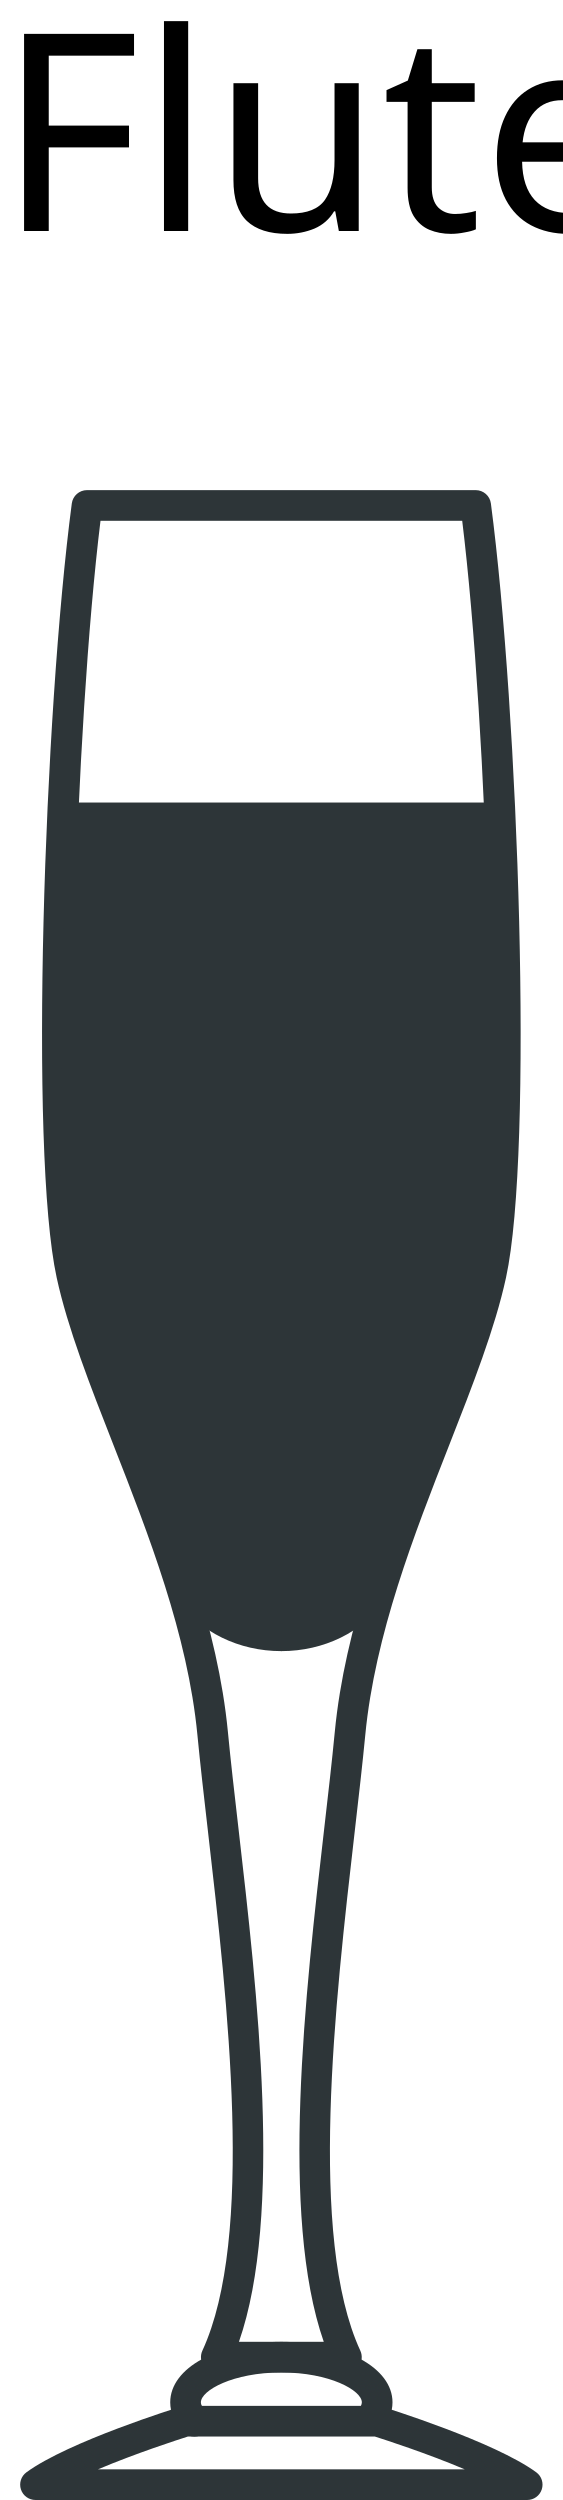
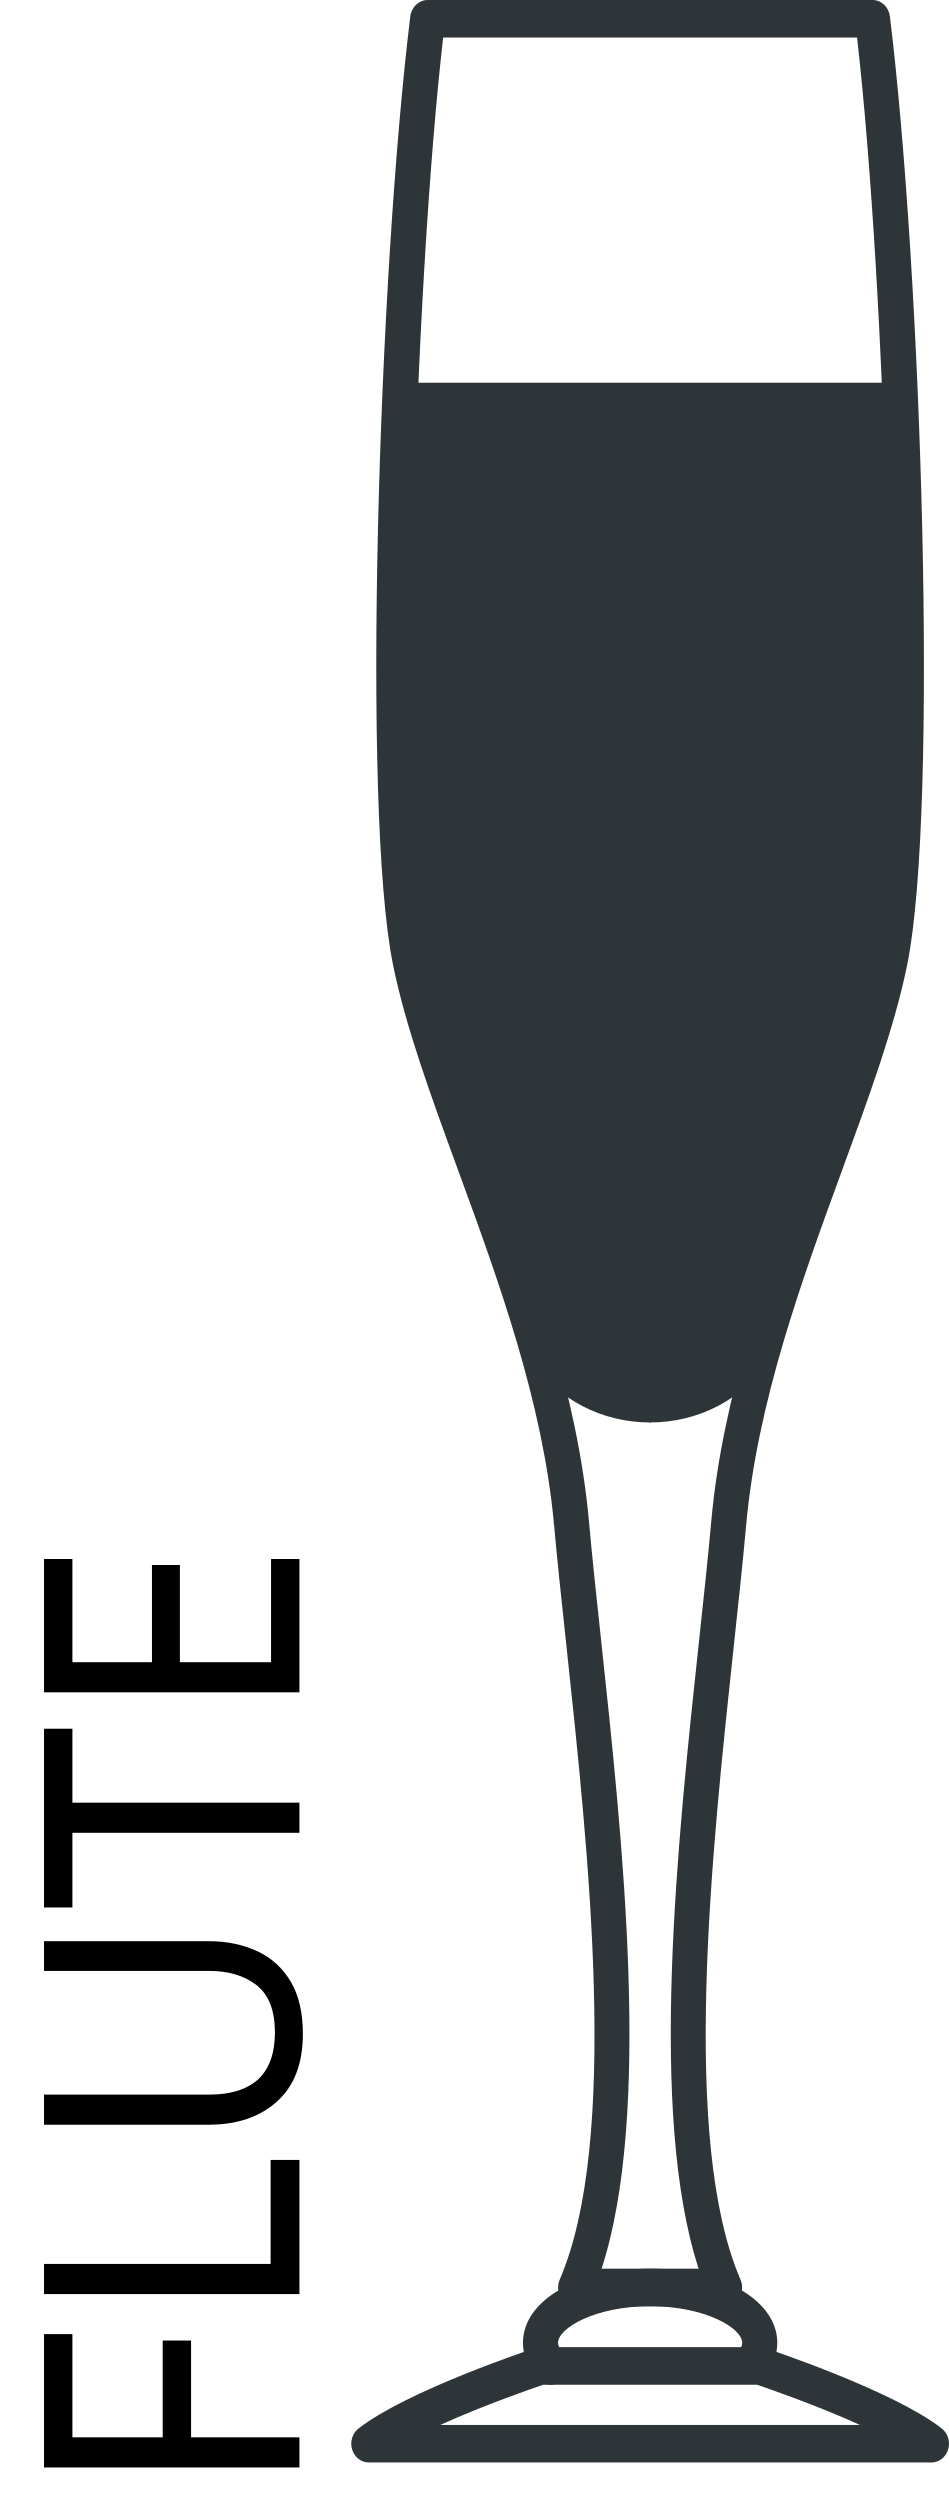
- <svg xmlns="http://www.w3.org/2000/svg" version="1.1" id="XMLID_2_" x="0px" y="0px" viewBox="0 0 36.701 163.065" enable-background="new 0 0 36.701 163.065" xml:space="preserve">
+ <svg xmlns="http://www.w3.org/2000/svg" version="1.1" id="XMLID_1_" x="0px" y="0px" viewBox="0 0 34.486 90.852" enable-background="new 0 0 34.486 90.852" xml:space="preserve">
  <g id="serve-flute">
-     <text transform="matrix(1 0 0 1 -0.1798 15.0668)" font-family="'MyriadPro-BoldCond'" font-size="18px">Flute</text>
+     <text transform="matrix(5.718949e-17 -0.934 1 6.123234e-17 10.8813 90.8518)" font-family="'MyriadPro-BoldCond'" font-size="13px">FLUTE</text>
    <g>
      <g id="glass-flute.svg_2_">
        <g>
          <g>
-             <path fill="#2D3538" d="M34.387,163.065H2.316c-0.433,0-0.816-0.278-0.951-0.69       c-0.134-0.411,0.011-0.862,0.36-1.117c2.731-1.999,9.782-4.195,10.081-4.288       c0.096-0.03,0.196-0.045,0.296-0.045h12.498c0.1,0,0.2,0.015,0.296,0.045       c0.299,0.093,7.351,2.289,10.082,4.288c0.349,0.255,0.494,0.706,0.359,1.117       C35.203,162.787,34.819,163.065,34.387,163.065z M6.39,161.065h23.924c-2.478-1.048-5.219-1.935-5.867-2.14       h-12.19C11.608,159.132,8.867,160.018,6.39,161.065z" />
+             <path fill="#2D3538" d="M33.849,89.489H13.403c-0.276,0-0.52-0.19-0.606-0.471       c-0.086-0.281,0.007-0.589,0.23-0.763c1.741-1.365,6.237-2.864,6.427-2.927       c0.061-0.021,0.125-0.031,0.189-0.031h7.968c0.064,0,0.128,0.01,0.189,0.031       c0.191,0.063,4.687,1.562,6.427,2.927c0.222,0.174,0.315,0.482,0.229,0.763       C34.369,89.299,34.125,89.489,33.849,89.489z M15.999,88.124H31.252c-1.58-0.715-3.328-1.321-3.741-1.461       h-7.772C19.327,86.804,17.579,87.408,15.999,88.124z" />
          </g>
          <g>
-             <path fill="#2D3538" d="M22.596,154.747h-8.489c-0.341,0-0.659-0.174-0.842-0.461       c-0.183-0.287-0.208-0.648-0.066-0.958c3.415-7.399,1.652-22.702,0.365-33.875       c-0.264-2.295-0.509-4.423-0.688-6.288c-0.627-6.547-3.202-13.114-5.474-18.909       c-1.536-3.916-2.986-7.615-3.705-10.921c-1.804-8.297-0.811-36.842,0.986-50.496       c0.065-0.497,0.489-0.87,0.991-0.87h25.354c0.502,0,0.926,0.372,0.991,0.87       c1.797,13.654,2.79,42.199,0.986,50.496c-0.719,3.306-2.169,7.004-3.705,10.921       c-2.272,5.795-4.847,12.362-5.474,18.909c-0.179,1.865-0.424,3.994-0.688,6.289       c-1.287,11.173-3.05,26.475,0.365,33.874c0.143,0.309,0.118,0.671-0.066,0.958       C23.254,154.573,22.936,154.747,22.596,154.747z M15.585,152.747h5.533c-2.877-8.25-1.205-22.762,0.034-33.522       c0.263-2.28,0.507-4.396,0.684-6.251c0.653-6.824,3.283-13.531,5.603-19.448       c1.505-3.84,2.927-7.466,3.612-10.616c1.696-7.803,0.727-35.653-0.903-48.941H6.555       C4.925,47.257,3.955,75.107,5.651,82.91c0.685,3.149,2.107,6.777,3.612,10.616       c2.32,5.917,4.949,12.624,5.603,19.448c0.177,1.855,0.421,3.97,0.684,6.25       C16.79,129.985,18.461,144.497,15.585,152.747z" />
+             <path fill="#2D3538" d="M26.332,83.811h-5.412c-0.217,0-0.42-0.119-0.537-0.315c-0.117-0.196-0.133-0.443-0.042-0.654       c2.177-5.051,1.053-15.497,0.233-23.124c-0.168-1.567-0.325-3.019-0.439-4.292       c-0.4-4.469-2.041-8.952-3.49-12.908c-0.979-2.673-1.904-5.198-2.362-7.455       c-1.15-5.664-0.517-25.149,0.628-34.469C14.953,0.254,15.223,0,15.543,0h16.164c0.32,0,0.59,0.254,0.632,0.594       c1.146,9.32,1.779,28.806,0.629,34.469c-0.458,2.257-1.383,4.781-2.362,7.455       c-1.448,3.956-3.09,8.439-3.49,12.908c-0.114,1.273-0.27,2.726-0.439,4.293       c-0.821,7.627-1.944,18.072,0.233,23.123c0.091,0.211,0.075,0.458-0.042,0.654       C26.752,83.692,26.549,83.811,26.332,83.811z M21.862,82.445h3.527c-1.834-5.632-0.768-15.537,0.022-22.883       c0.168-1.557,0.323-3.001,0.436-4.267c0.417-4.658,2.093-9.237,3.572-13.276       c0.96-2.621,1.866-5.097,2.303-7.247c1.081-5.326,0.463-24.337-0.576-33.408H16.105       c-1.039,9.071-1.658,28.082-0.576,33.408c0.437,2.15,1.343,4.626,2.303,7.247       c1.479,4.039,3.155,8.617,3.572,13.276c0.113,1.266,0.268,2.71,0.436,4.266       C22.63,66.908,23.696,76.814,21.862,82.445z" />
          </g>
          <g>
-             <path fill="#2D3538" d="M18.351,107.696c-2.772,0-5.298-1.237-6.759-3.309c-0.159-0.226-0.105-0.538,0.121-0.696       c0.225-0.161,0.537-0.104,0.697,0.12c1.273,1.807,3.495,2.885,5.941,2.885c2.447,0,4.668-1.078,5.942-2.885       c0.16-0.225,0.472-0.281,0.697-0.12c0.226,0.158,0.28,0.471,0.121,0.696       C23.649,106.459,21.123,107.696,18.351,107.696z" />
+             <path fill="#2D3538" d="M23.625,51.693c-1.767,0-3.378-0.845-4.309-2.259c-0.102-0.154-0.067-0.367,0.077-0.475       c0.143-0.11,0.342-0.071,0.444,0.082c0.812,1.233,2.228,1.969,3.788,1.969c1.56,0,2.976-0.736,3.788-1.969       c0.102-0.153,0.301-0.192,0.444-0.082c0.144,0.108,0.178,0.321,0.077,0.475       C27.003,50.848,25.393,51.693,23.625,51.693z" />
          </g>
          <g>
-             <path fill="#2D3538" d="M12.676,158.93c-0.259,0-0.519-0.101-0.714-0.301c-0.562-0.573-0.859-1.243-0.859-1.935       c0-2.25,3.116-3.947,7.249-3.947c4.133,0,7.249,1.697,7.249,3.947c0,0.643-0.258,1.27-0.746,1.814       c-0.367,0.411-1.001,0.446-1.412,0.078c-0.411-0.369-0.446-1.001-0.077-1.412       c0.156-0.175,0.235-0.336,0.235-0.48c0-0.775-2.094-1.947-5.249-1.947c-3.155,0-5.249,1.172-5.249,1.947       c0,0.199,0.157,0.401,0.288,0.536c0.387,0.395,0.38,1.027-0.015,1.414       C13.181,158.835,12.929,158.93,12.676,158.93z" />
+             <path fill="#2D3538" d="M20.008,86.666c-0.165,0-0.331-0.069-0.456-0.205c-0.358-0.391-0.548-0.849-0.548-1.321       c0-1.536,1.987-2.695,4.621-2.695c2.635,0,4.622,1.159,4.622,2.695c0,0.439-0.164,0.867-0.476,1.238       c-0.234,0.281-0.638,0.305-0.9,0.053c-0.262-0.252-0.284-0.683-0.049-0.964       c0.1-0.119,0.15-0.229,0.15-0.328c0-0.529-1.335-1.329-3.346-1.329c-2.012,0-3.346,0.8-3.346,1.329       c0,0.136,0.1,0.274,0.184,0.366c0.246,0.269,0.242,0.701-0.009,0.965C20.329,86.601,20.168,86.666,20.008,86.666z" />
          </g>
        </g>
      </g>
-       <polygon fill="#2D3538" points="4.232,52.344 32.065,52.344 33.398,72.344 32.232,82.678 30.232,89.344 27.398,96.344     25.565,102.344 24.565,105.844 22.898,106.011 20.565,106.844 18.351,107.696 16.065,107.011 13.898,106.178     12.398,105.178 6.898,90.678 4.232,83.178 3.898,79.844   " />
+       <polygon fill="#2D3538" points="14.624,13.909 32.369,13.909 33.219,27.561 32.475,34.615 31.2,39.166     29.393,43.944 28.225,48.04 27.587,50.429 26.524,50.542 25.037,51.111 23.625,51.693 22.168,51.225     20.787,50.656 19.83,49.974 16.324,40.076 14.624,34.956 14.411,32.681   " />
    </g>
  </g>
</svg>
